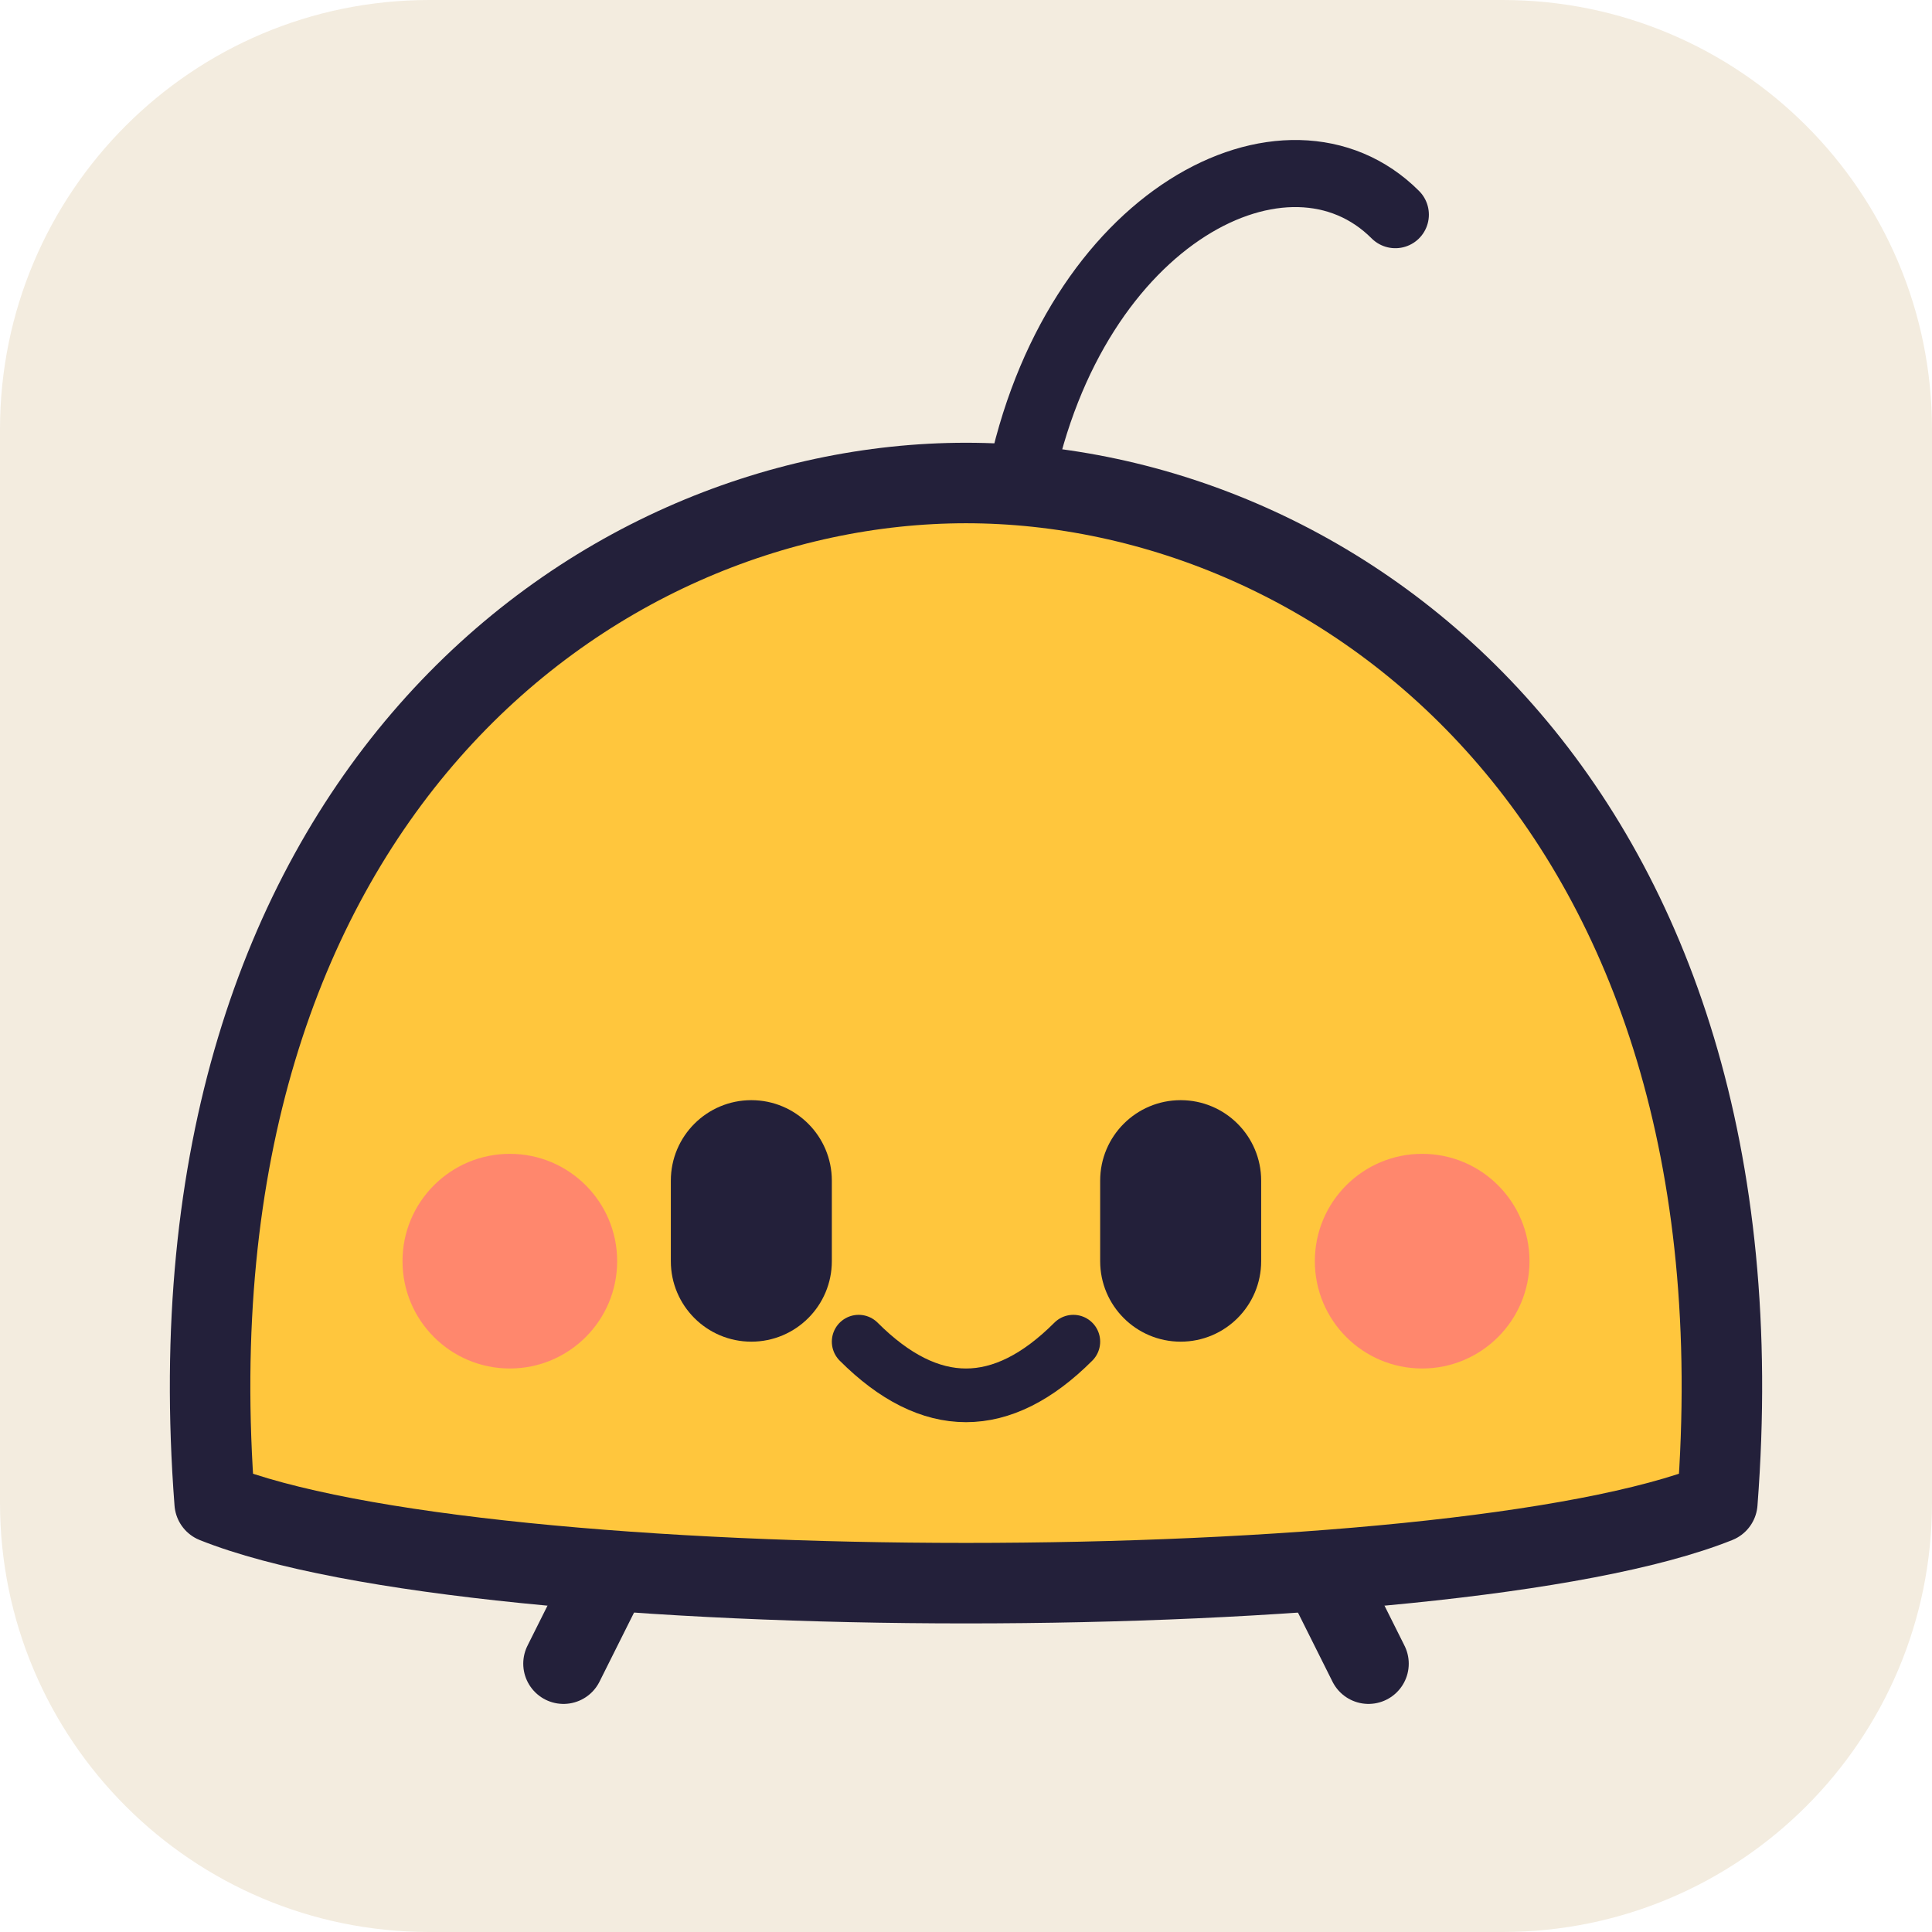
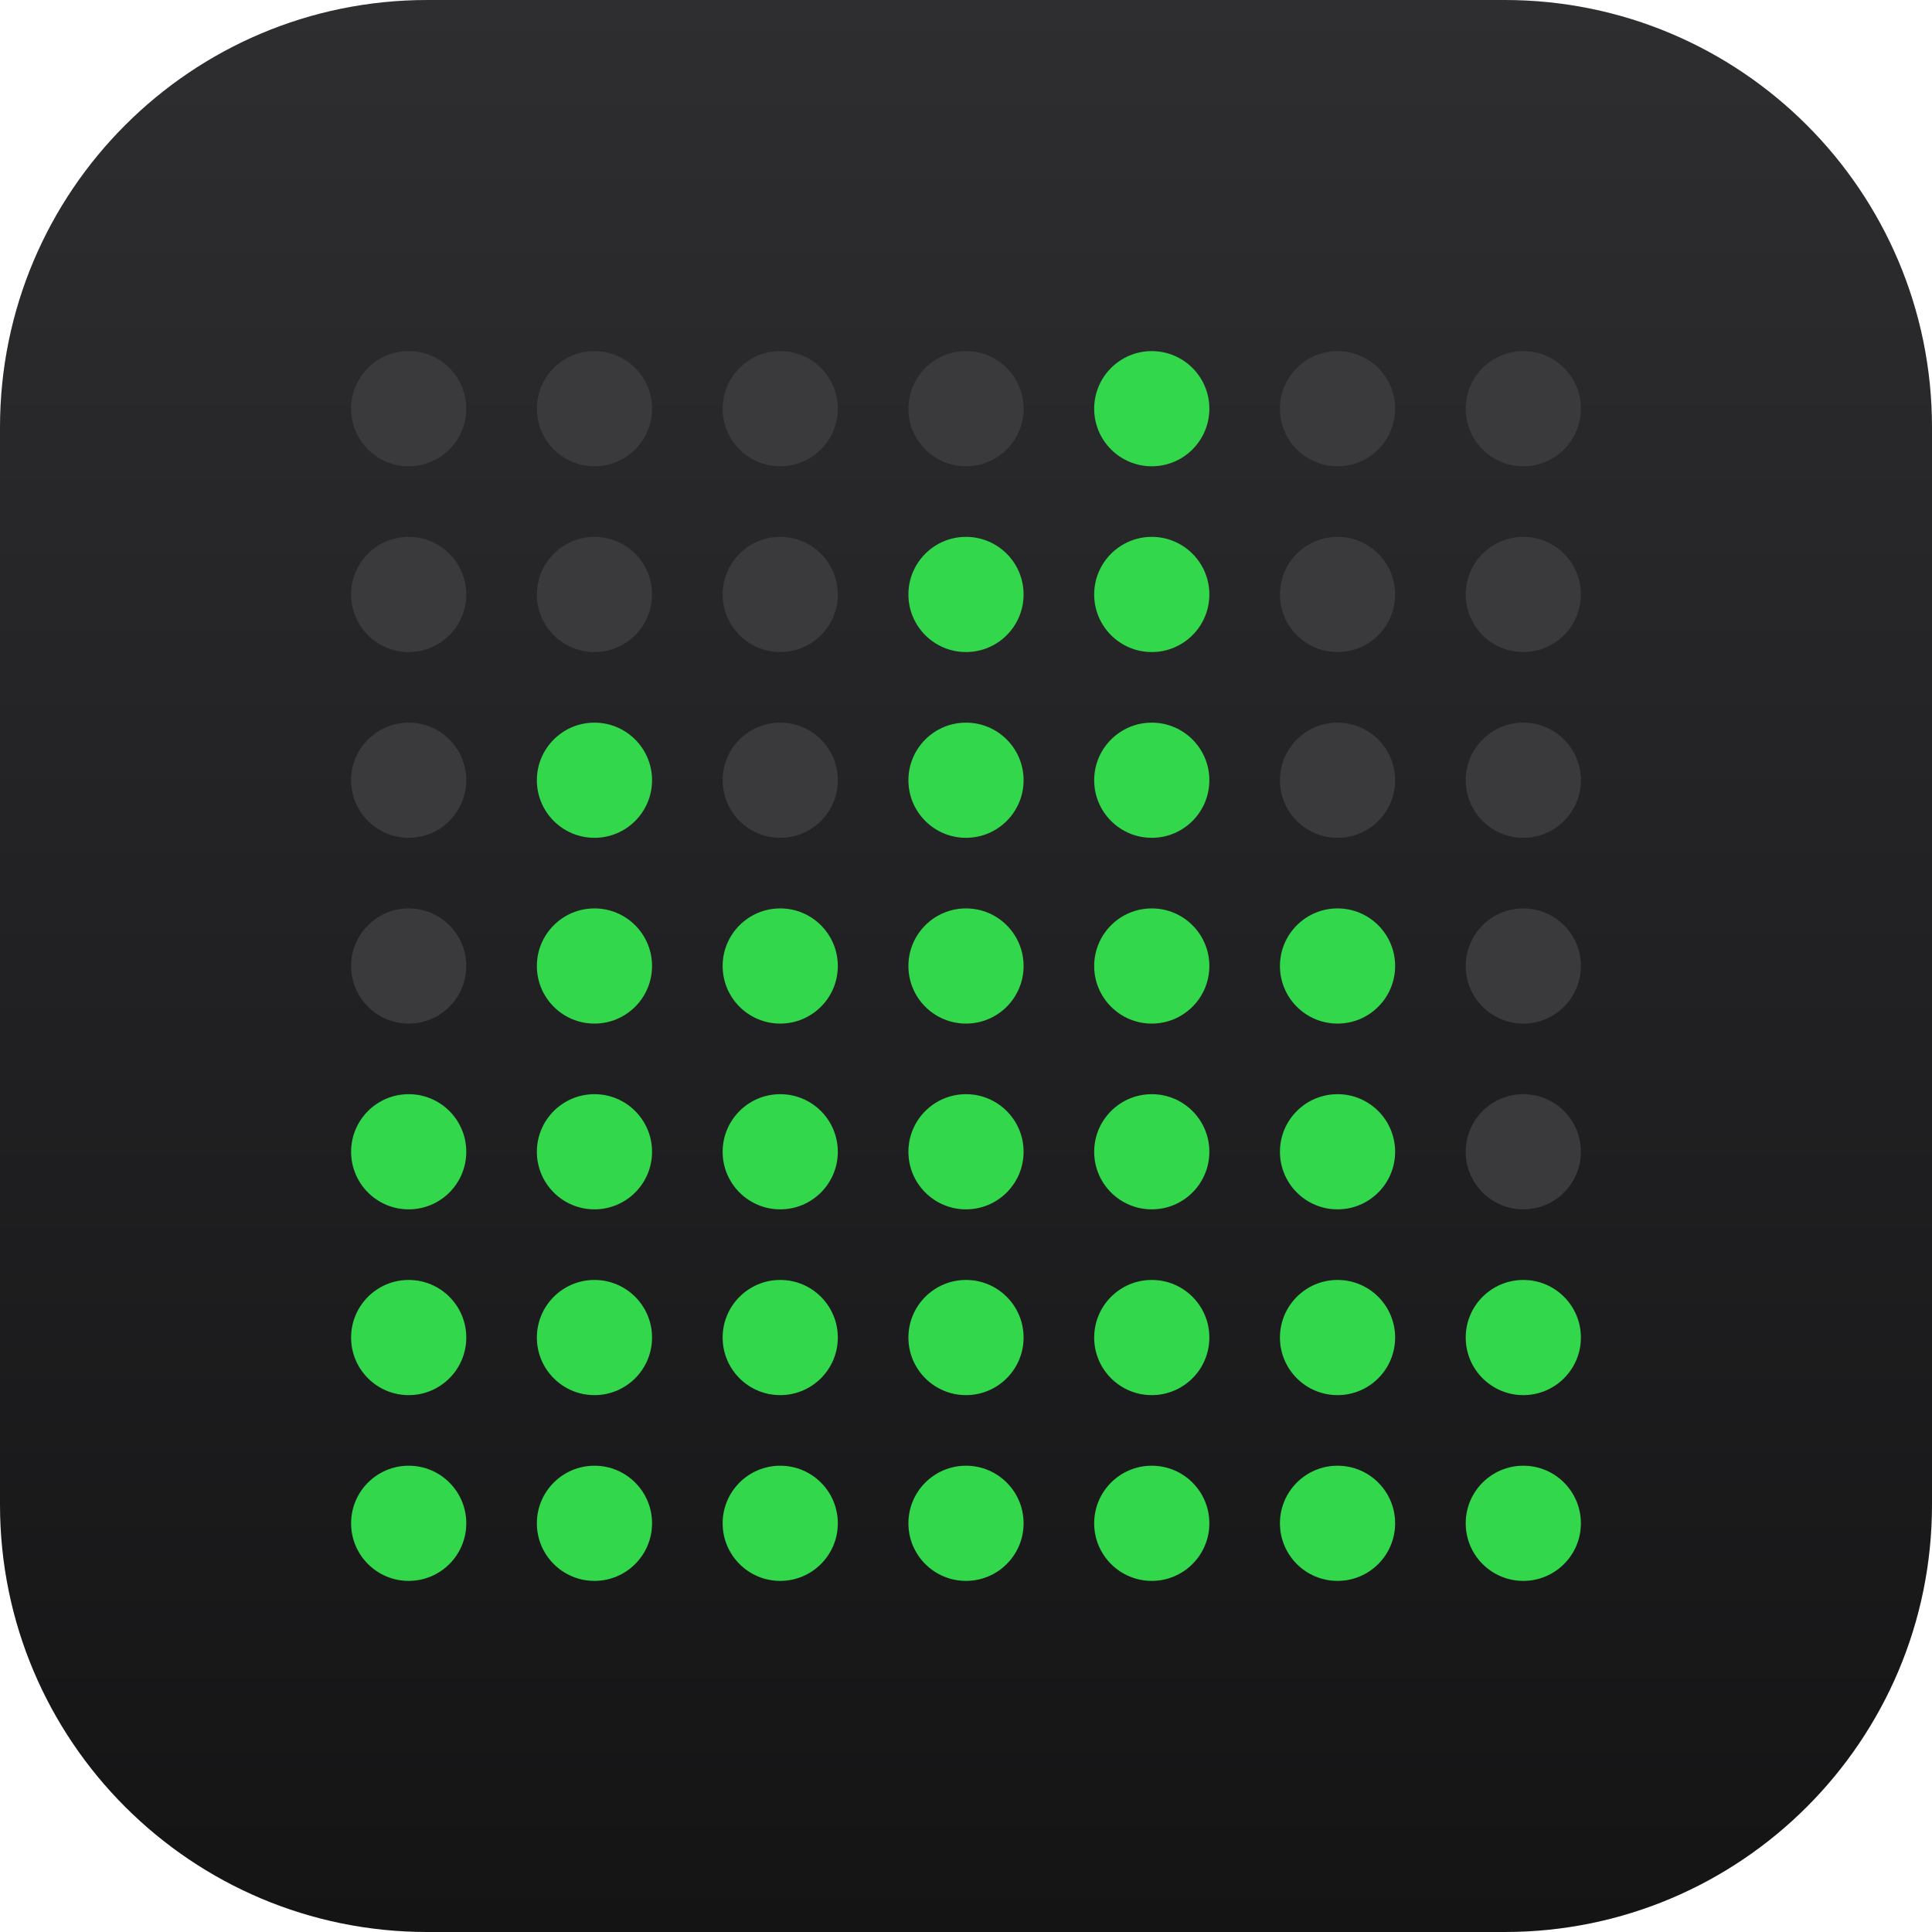
- <svg xmlns="http://www.w3.org/2000/svg" viewBox="-36 -58 72 72" width="180" height="180">
-   <rect x="-36" y="-58" width="72" height="72" rx="16" fill="#F3ECDF" />
-   <path d="M-12 -2l-3 6M12 -2l3 6" stroke="#23203A" stroke-width="3" stroke-linecap="round" />
-   <path d="M-28 -2C-30 -28 -14 -40 0 -40S30 -28 28 -2C18 2 -18 2 -28 -2Z" fill="#FFC63D" stroke="#23203A" stroke-width="3" stroke-linejoin="round" />
-   <path d="M2 -40C4 -50 12 -54 16 -50" fill="none" stroke="#23203A" stroke-width="2.5" stroke-linecap="round" />
-   <circle cx="-17" cy="-11" r="4" fill="#FF5E8E" opacity=".6" />
-   <circle cx="17" cy="-11" r="4" fill="#FF5E8E" opacity=".6" />
-   <rect x="-11" y="-17" width="6" height="9" rx="3" fill="#23203A" />
-   <rect x="5" y="-17" width="6" height="9" rx="3" fill="#23203A" />
-   <path d="M-4 -8Q0 -4 4 -8" fill="none" stroke="#23203A" stroke-width="2" stroke-linecap="round" />
+ <svg xmlns="http://www.w3.org/2000/svg" viewBox="0 0 208 208" width="208" height="208">
+   <defs>
+     <linearGradient id="g" x1="0" y1="0" x2="0" y2="1">
+       <stop offset="0" stop-color="#2E2E31" />
+       <stop offset="1" stop-color="#141415" />
+     </linearGradient>
+   </defs>
+   <rect width="208" height="208" rx="46" fill="url(#g)" />
+   <path fill="#3A3A3D" d="M37.8 44a6.2 6.2 0 1 0 12.4 0a6.2 6.2 0 1 0 -12.4 0M37.8 64a6.2 6.2 0 1 0 12.4 0a6.2 6.2 0 1 0 -12.4 0M37.8 84a6.2 6.2 0 1 0 12.4 0a6.2 6.2 0 1 0 -12.4 0M37.8 104a6.2 6.2 0 1 0 12.4 0a6.2 6.2 0 1 0 -12.4 0M57.8 44a6.2 6.2 0 1 0 12.4 0a6.2 6.2 0 1 0 -12.4 0M57.8 64a6.2 6.2 0 1 0 12.4 0a6.2 6.2 0 1 0 -12.4 0M77.8 44a6.2 6.2 0 1 0 12.4 0a6.2 6.2 0 1 0 -12.4 0M77.8 64a6.2 6.2 0 1 0 12.4 0a6.2 6.2 0 1 0 -12.4 0M77.8 84a6.2 6.2 0 1 0 12.4 0a6.2 6.2 0 1 0 -12.4 0M97.8 44a6.2 6.2 0 1 0 12.4 0a6.2 6.2 0 1 0 -12.4 0M137.8 44a6.2 6.2 0 1 0 12.4 0a6.2 6.2 0 1 0 -12.4 0M137.8 64a6.2 6.2 0 1 0 12.4 0a6.2 6.2 0 1 0 -12.4 0M137.8 84a6.2 6.2 0 1 0 12.4 0a6.2 6.2 0 1 0 -12.4 0M157.8 44a6.2 6.2 0 1 0 12.4 0a6.2 6.2 0 1 0 -12.4 0M157.8 64a6.2 6.2 0 1 0 12.4 0a6.2 6.2 0 1 0 -12.4 0M157.8 84a6.2 6.2 0 1 0 12.4 0a6.2 6.2 0 1 0 -12.4 0M157.8 104a6.2 6.2 0 1 0 12.4 0a6.2 6.2 0 1 0 -12.4 0M157.8 124a6.2 6.2 0 1 0 12.4 0a6.2 6.2 0 1 0 -12.4 0" />
+   <path fill="#32D74B" d="M37.8 124a6.2 6.2 0 1 0 12.4 0a6.2 6.2 0 1 0 -12.4 0M37.8 144a6.2 6.2 0 1 0 12.4 0a6.2 6.2 0 1 0 -12.4 0M37.8 164a6.2 6.2 0 1 0 12.4 0a6.2 6.2 0 1 0 -12.4 0M57.8 84a6.2 6.2 0 1 0 12.4 0a6.2 6.2 0 1 0 -12.4 0M57.8 104a6.2 6.2 0 1 0 12.4 0a6.2 6.2 0 1 0 -12.4 0M57.8 124a6.2 6.2 0 1 0 12.4 0a6.2 6.2 0 1 0 -12.4 0M57.8 144a6.2 6.2 0 1 0 12.4 0a6.2 6.2 0 1 0 -12.4 0M57.8 164a6.2 6.2 0 1 0 12.4 0a6.2 6.2 0 1 0 -12.4 0M77.8 104a6.2 6.2 0 1 0 12.4 0a6.2 6.2 0 1 0 -12.4 0M77.8 124a6.2 6.2 0 1 0 12.4 0a6.2 6.2 0 1 0 -12.4 0M77.8 144a6.2 6.2 0 1 0 12.4 0a6.2 6.2 0 1 0 -12.4 0M77.8 164a6.2 6.2 0 1 0 12.4 0a6.2 6.2 0 1 0 -12.4 0M97.8 64a6.2 6.2 0 1 0 12.4 0a6.2 6.2 0 1 0 -12.4 0M97.8 84a6.2 6.2 0 1 0 12.4 0a6.2 6.2 0 1 0 -12.4 0M97.8 104a6.2 6.2 0 1 0 12.4 0a6.2 6.2 0 1 0 -12.4 0M97.8 124a6.2 6.2 0 1 0 12.4 0a6.2 6.2 0 1 0 -12.4 0M97.8 144a6.2 6.2 0 1 0 12.4 0a6.2 6.2 0 1 0 -12.4 0M97.8 164a6.2 6.2 0 1 0 12.4 0a6.2 6.2 0 1 0 -12.4 0M117.8 44a6.2 6.2 0 1 0 12.4 0a6.2 6.2 0 1 0 -12.4 0M117.8 64a6.2 6.2 0 1 0 12.4 0a6.2 6.2 0 1 0 -12.4 0M117.8 84a6.2 6.2 0 1 0 12.4 0a6.2 6.2 0 1 0 -12.4 0M117.8 104a6.2 6.2 0 1 0 12.4 0a6.2 6.2 0 1 0 -12.4 0M117.8 124a6.2 6.2 0 1 0 12.4 0a6.2 6.2 0 1 0 -12.4 0M117.8 144a6.2 6.2 0 1 0 12.4 0a6.2 6.2 0 1 0 -12.4 0M117.8 164a6.2 6.2 0 1 0 12.4 0a6.2 6.2 0 1 0 -12.4 0M137.8 104a6.2 6.2 0 1 0 12.4 0a6.2 6.2 0 1 0 -12.4 0M137.8 124a6.2 6.2 0 1 0 12.4 0a6.2 6.2 0 1 0 -12.4 0M137.8 144a6.2 6.2 0 1 0 12.4 0a6.2 6.2 0 1 0 -12.4 0M137.8 164a6.2 6.2 0 1 0 12.4 0a6.2 6.2 0 1 0 -12.4 0M157.8 144a6.2 6.2 0 1 0 12.4 0a6.2 6.2 0 1 0 -12.4 0M157.8 164a6.2 6.2 0 1 0 12.4 0a6.2 6.2 0 1 0 -12.4 0" />
</svg>
